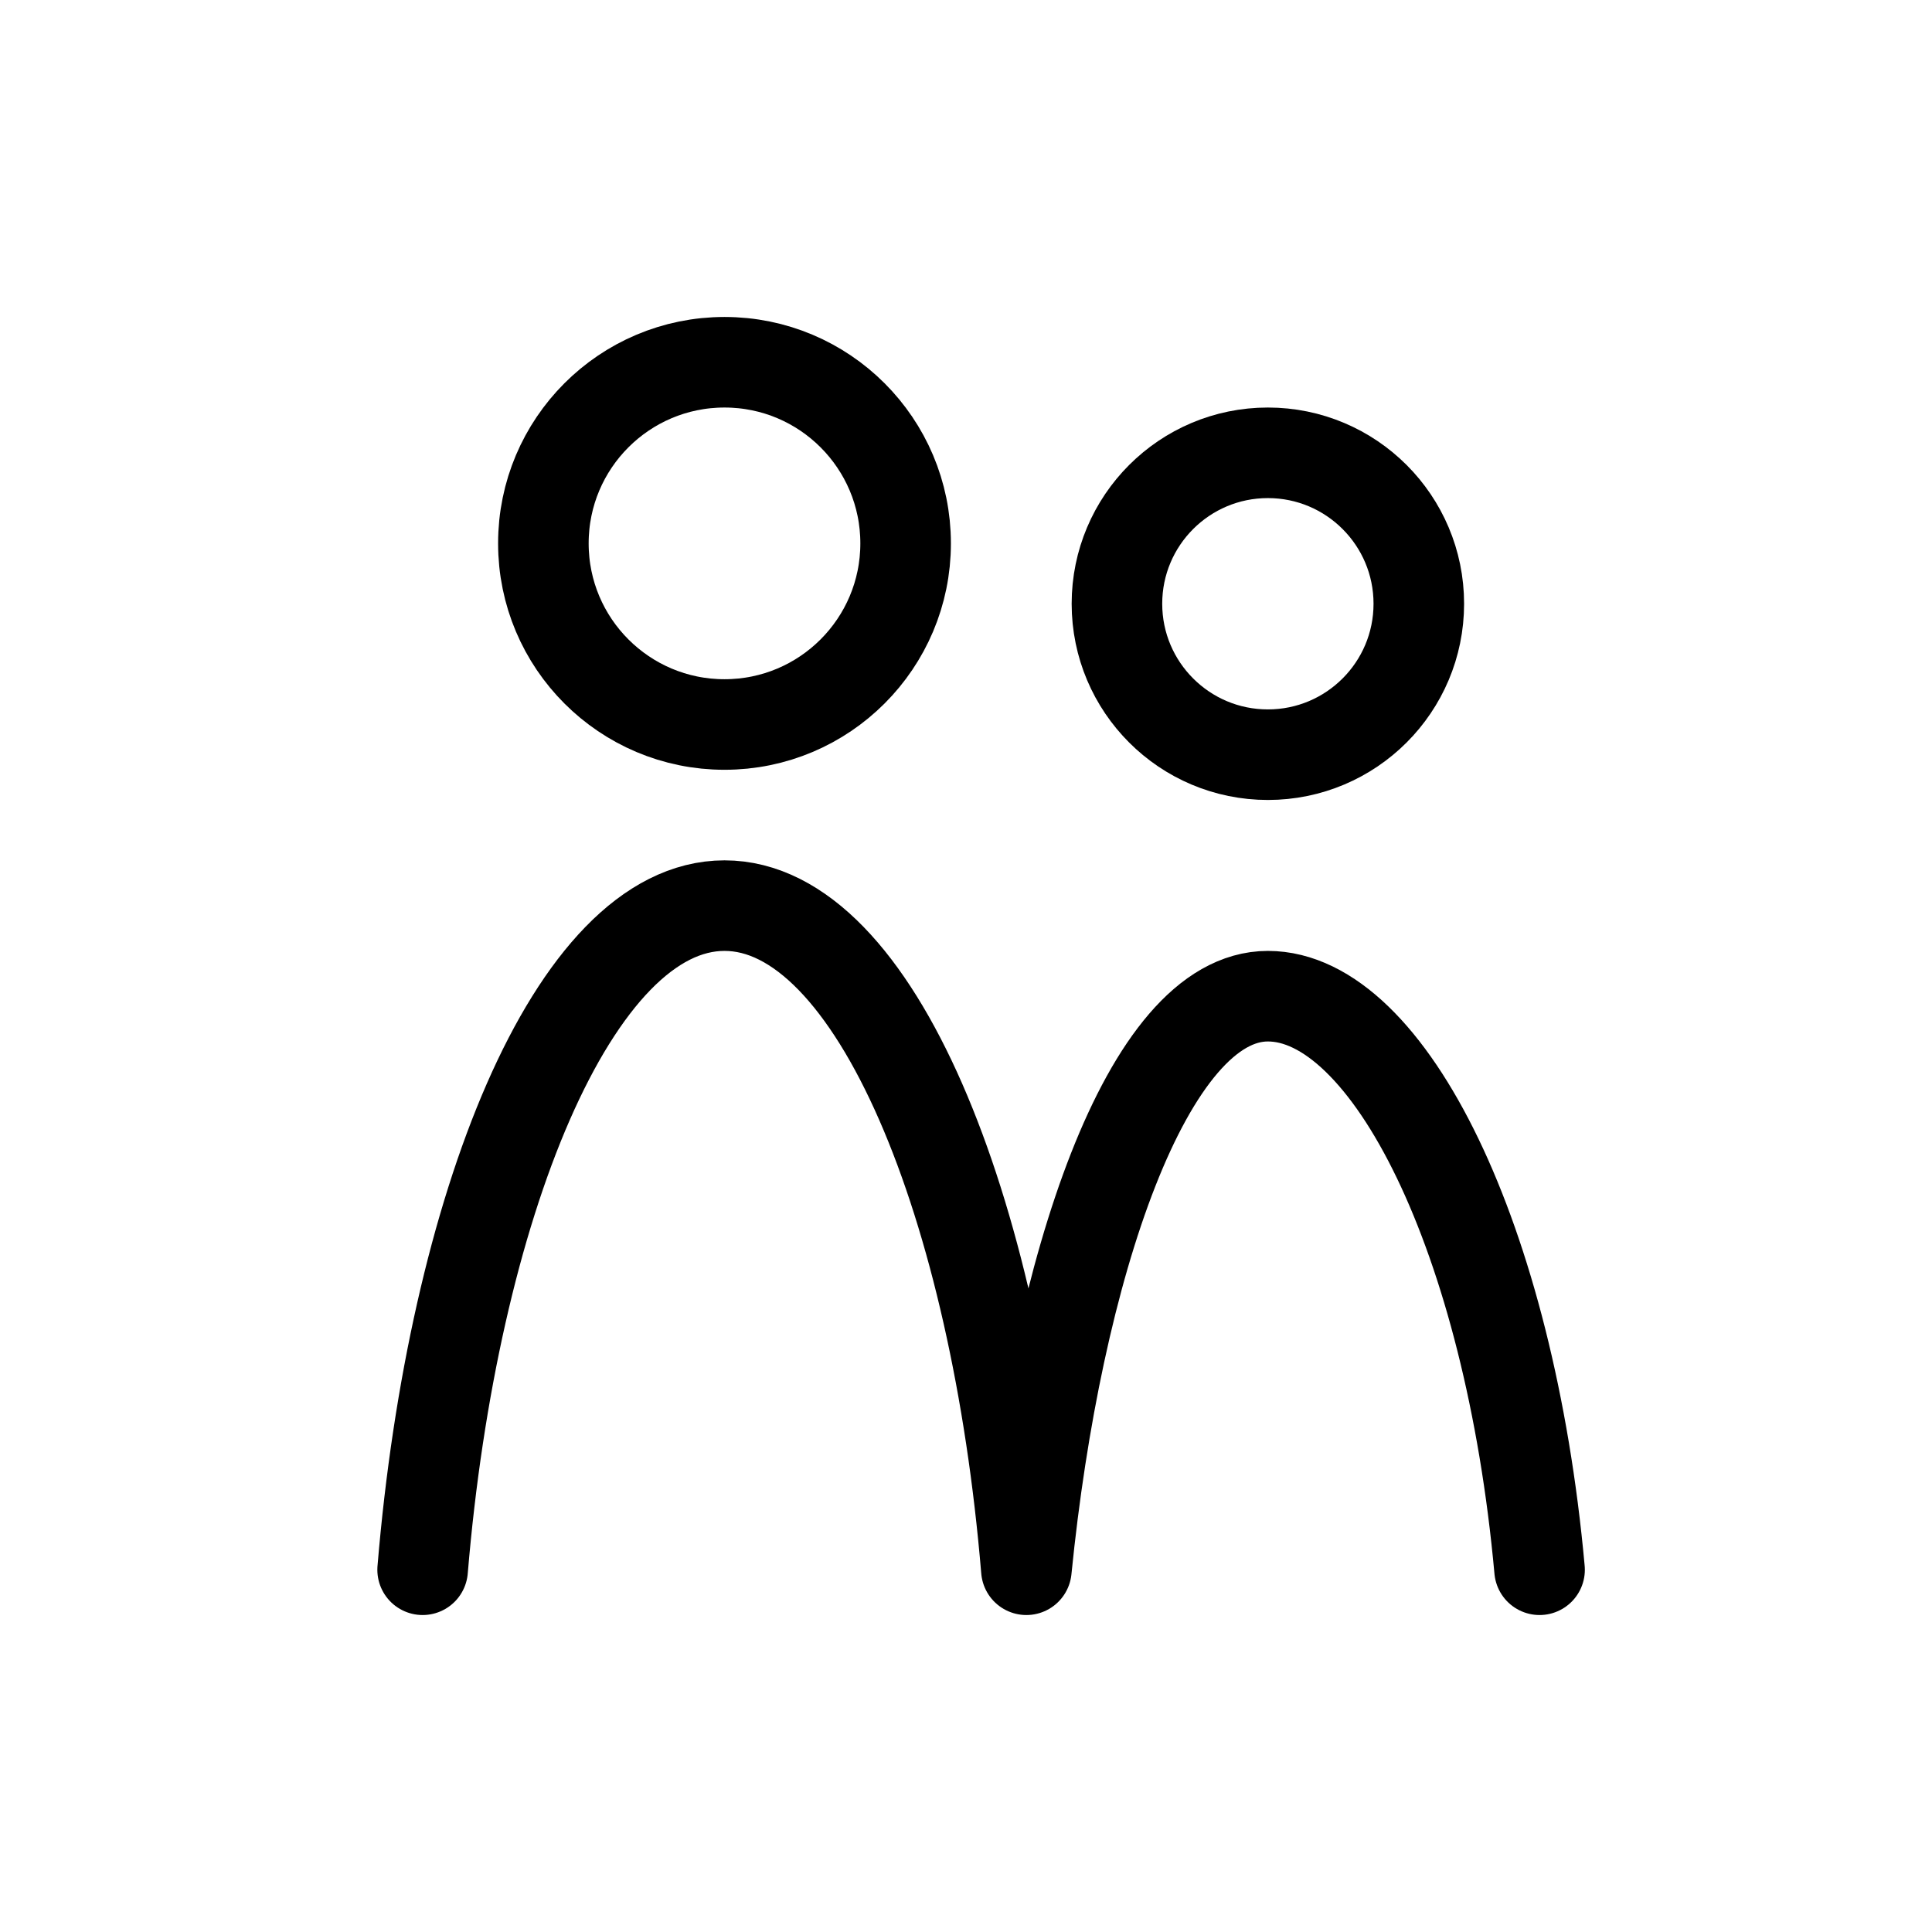
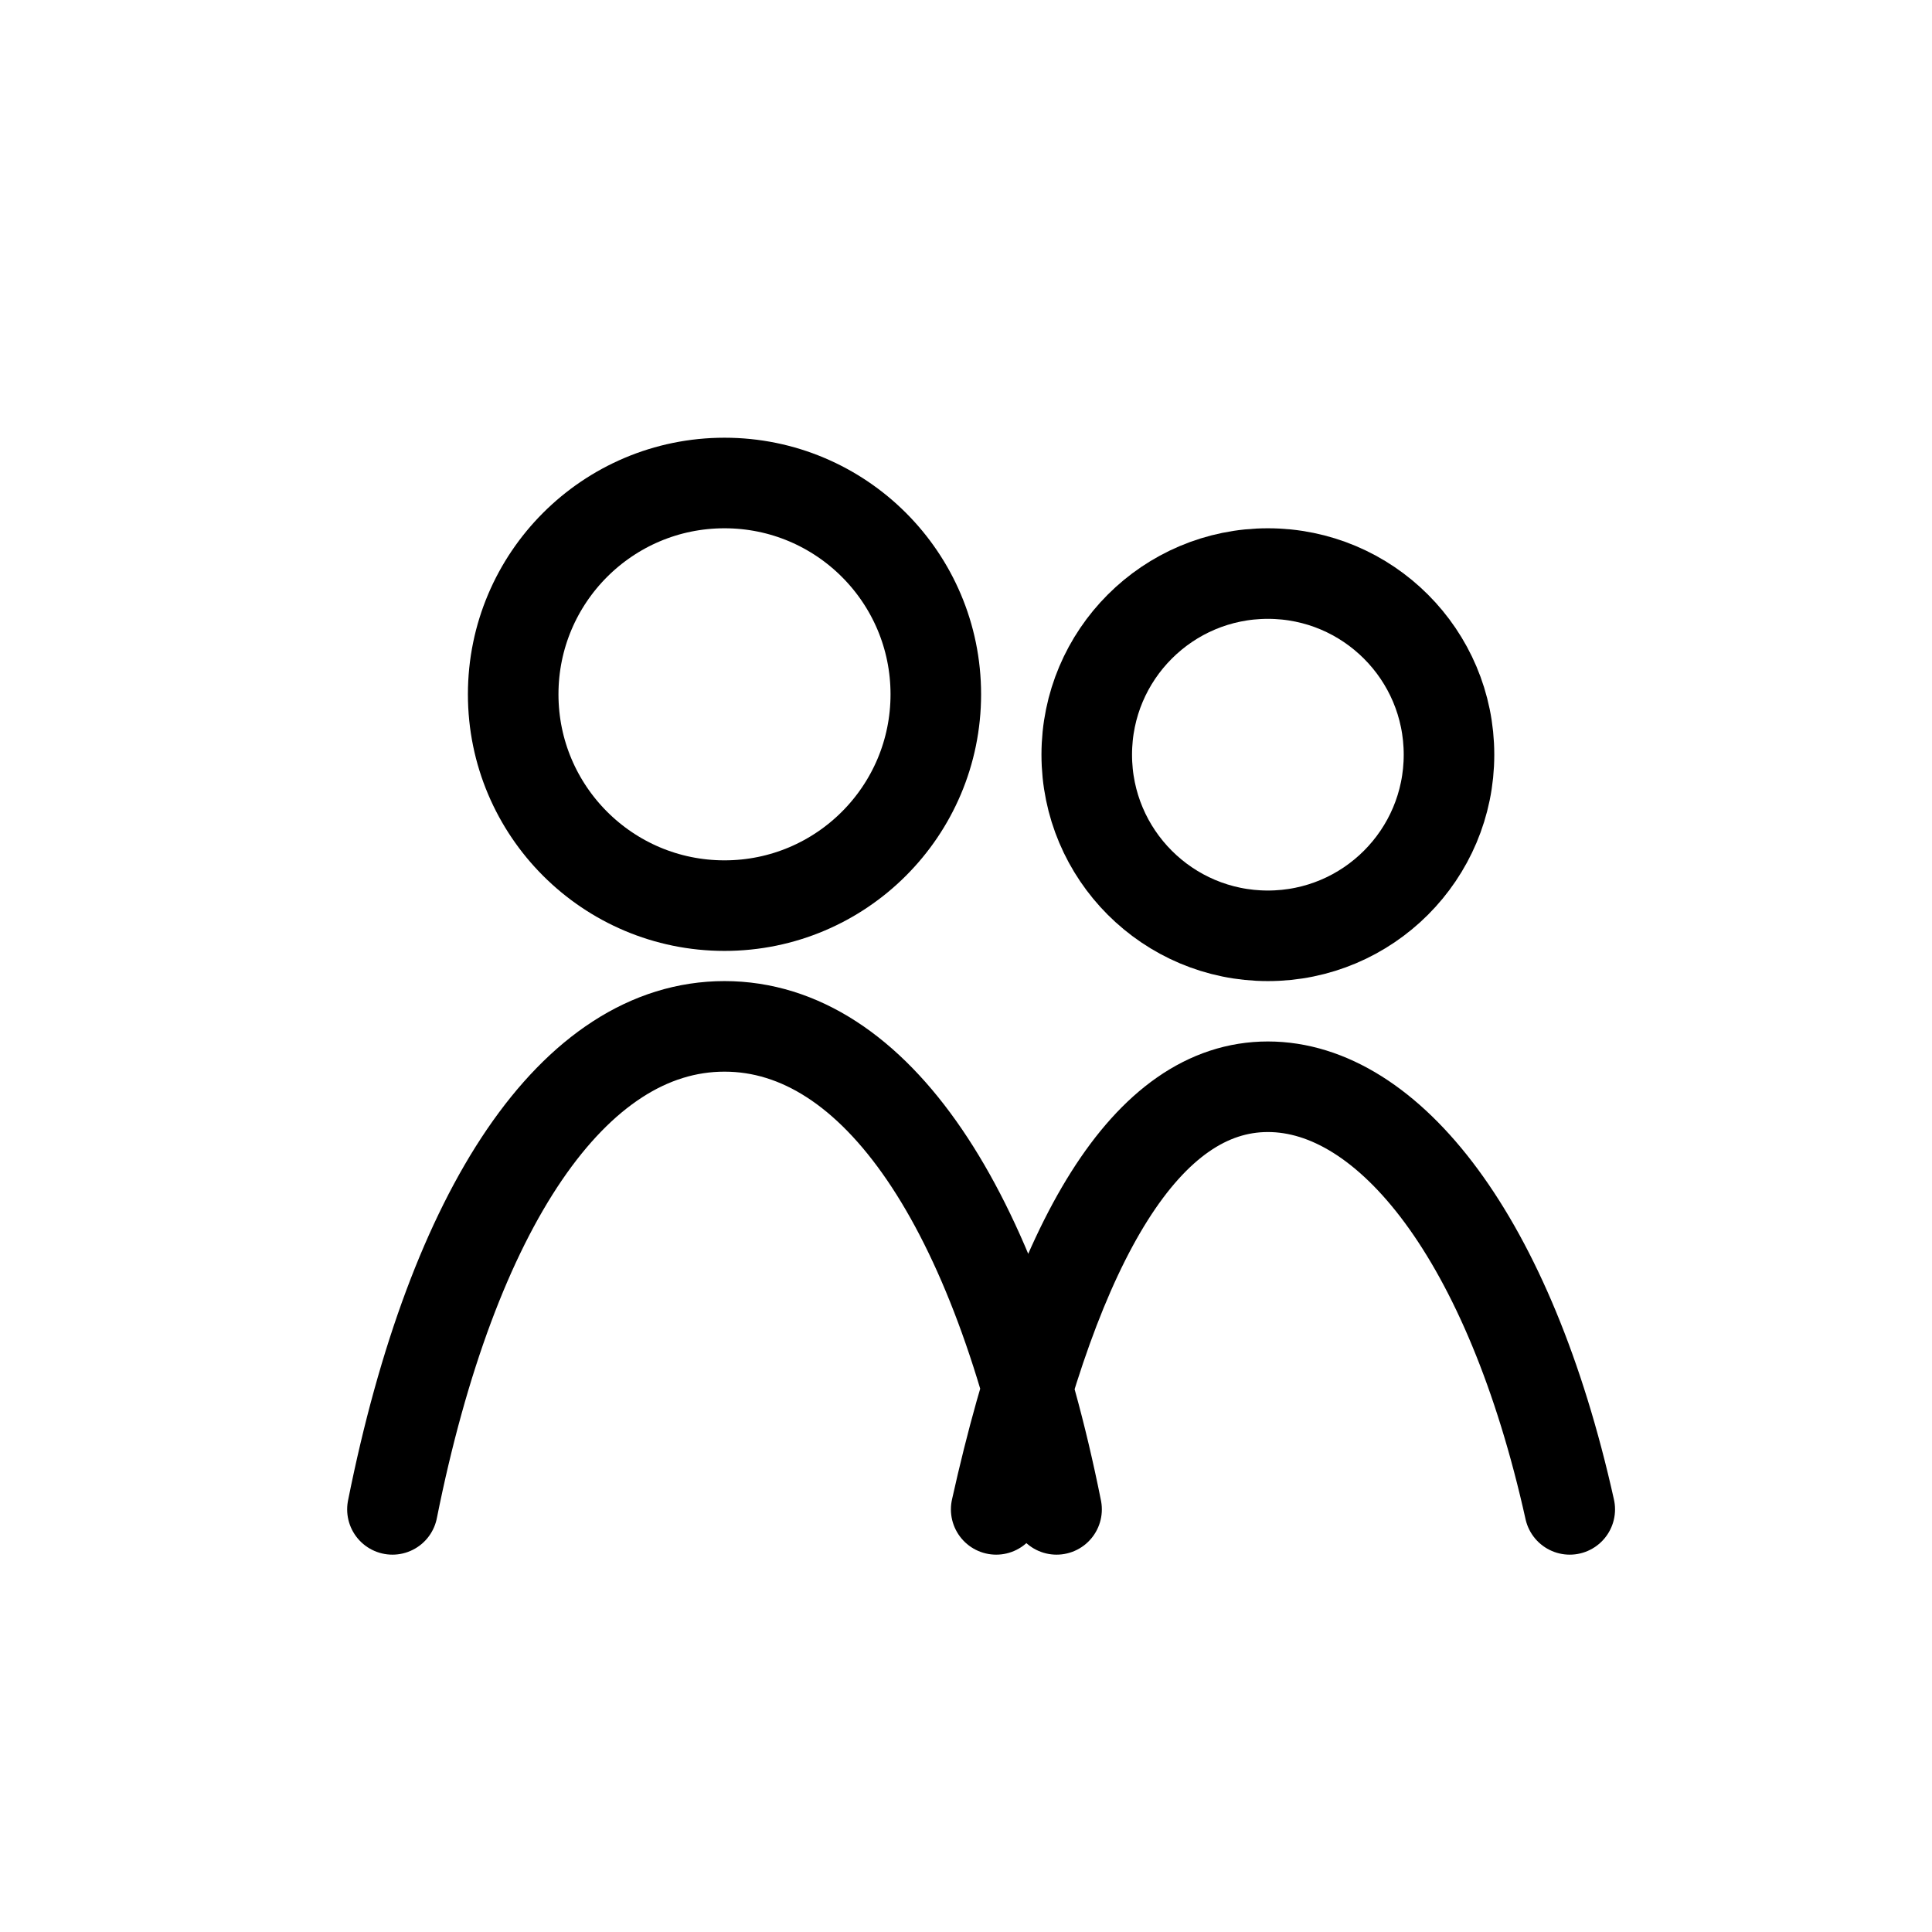
<svg xmlns="http://www.w3.org/2000/svg" viewBox="0 0 64 64" fill="none" stroke="currentColor" stroke-width="3" stroke-linecap="round" stroke-linejoin="round">
-   <circle cx="24" cy="18" r="6" />
-   <circle cx="42" cy="20" r="5" />
-   <path d="M14 52c1-12 5-22 10-22s9 10 10 22M34 52c1-10 4-19 8-19s8 8 9 19" />
+   <circle cx="24" cy="23" r="7" />
+   <circle cx="42" cy="25" r="6" />
+   <path d="M13 50c2-10 6-16 11-16s9 6 11 16M33 50c2-9 5-14 9-14s8 5 10 14" />
</svg>
